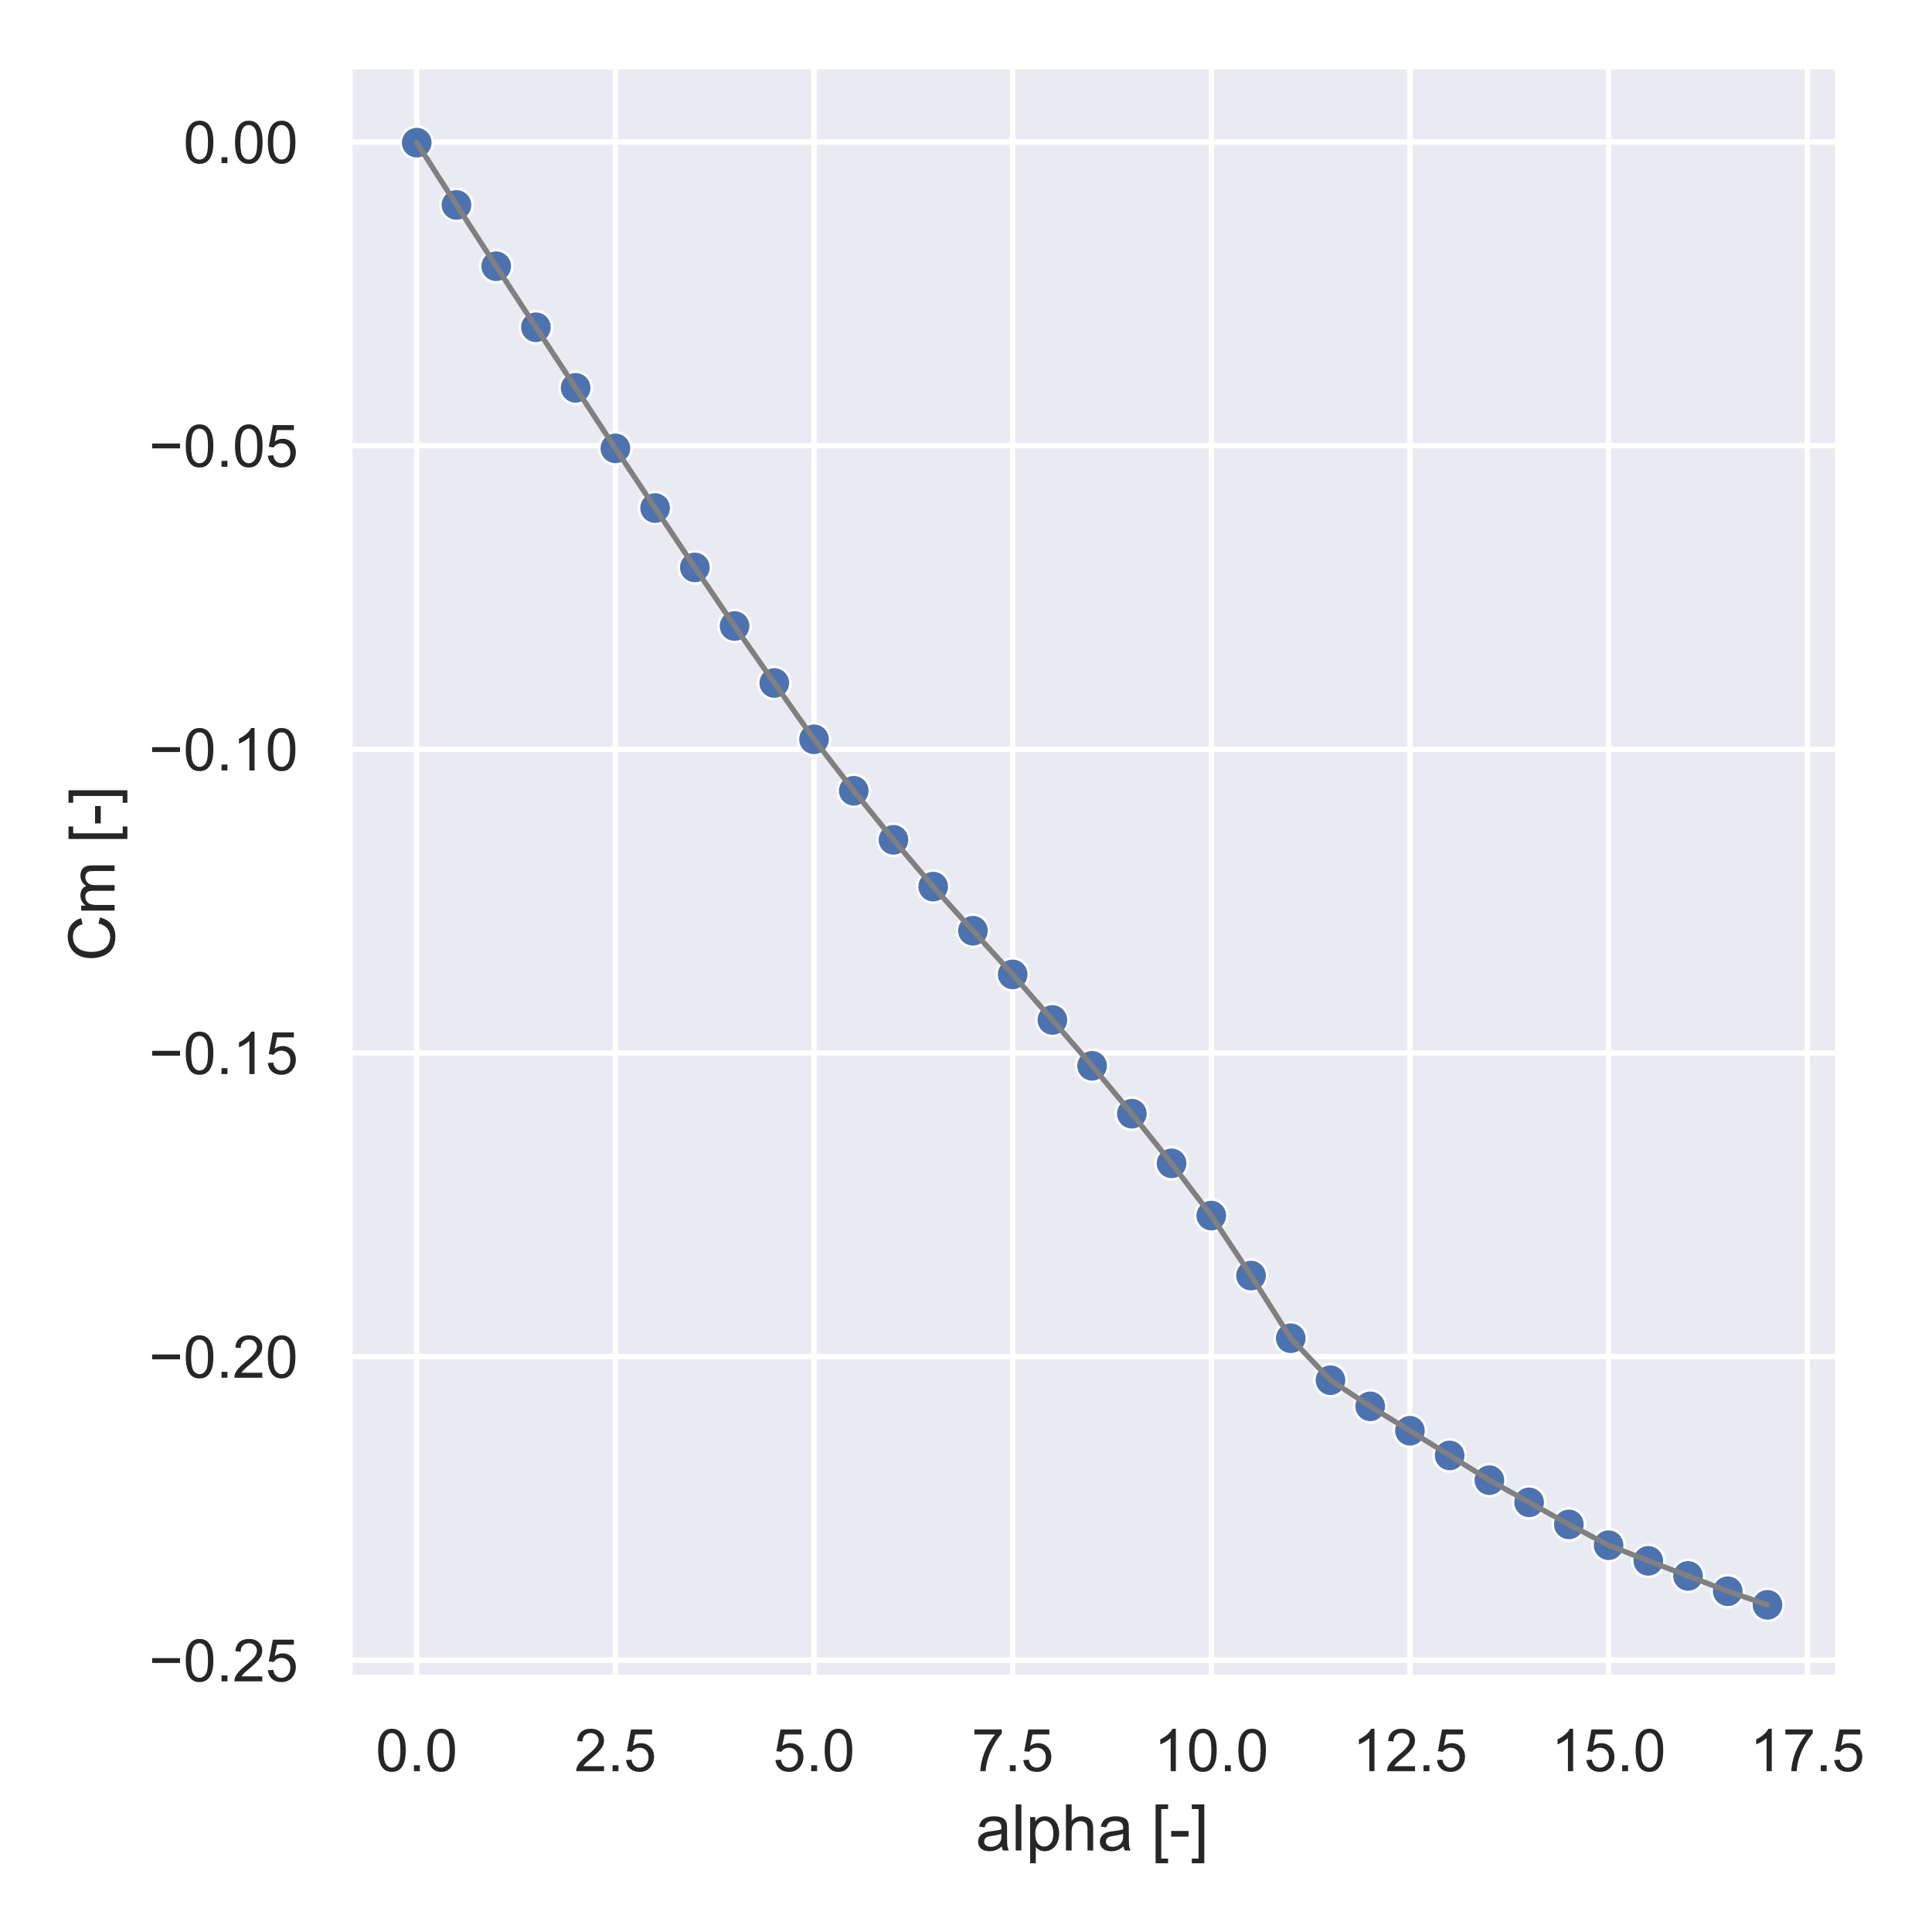
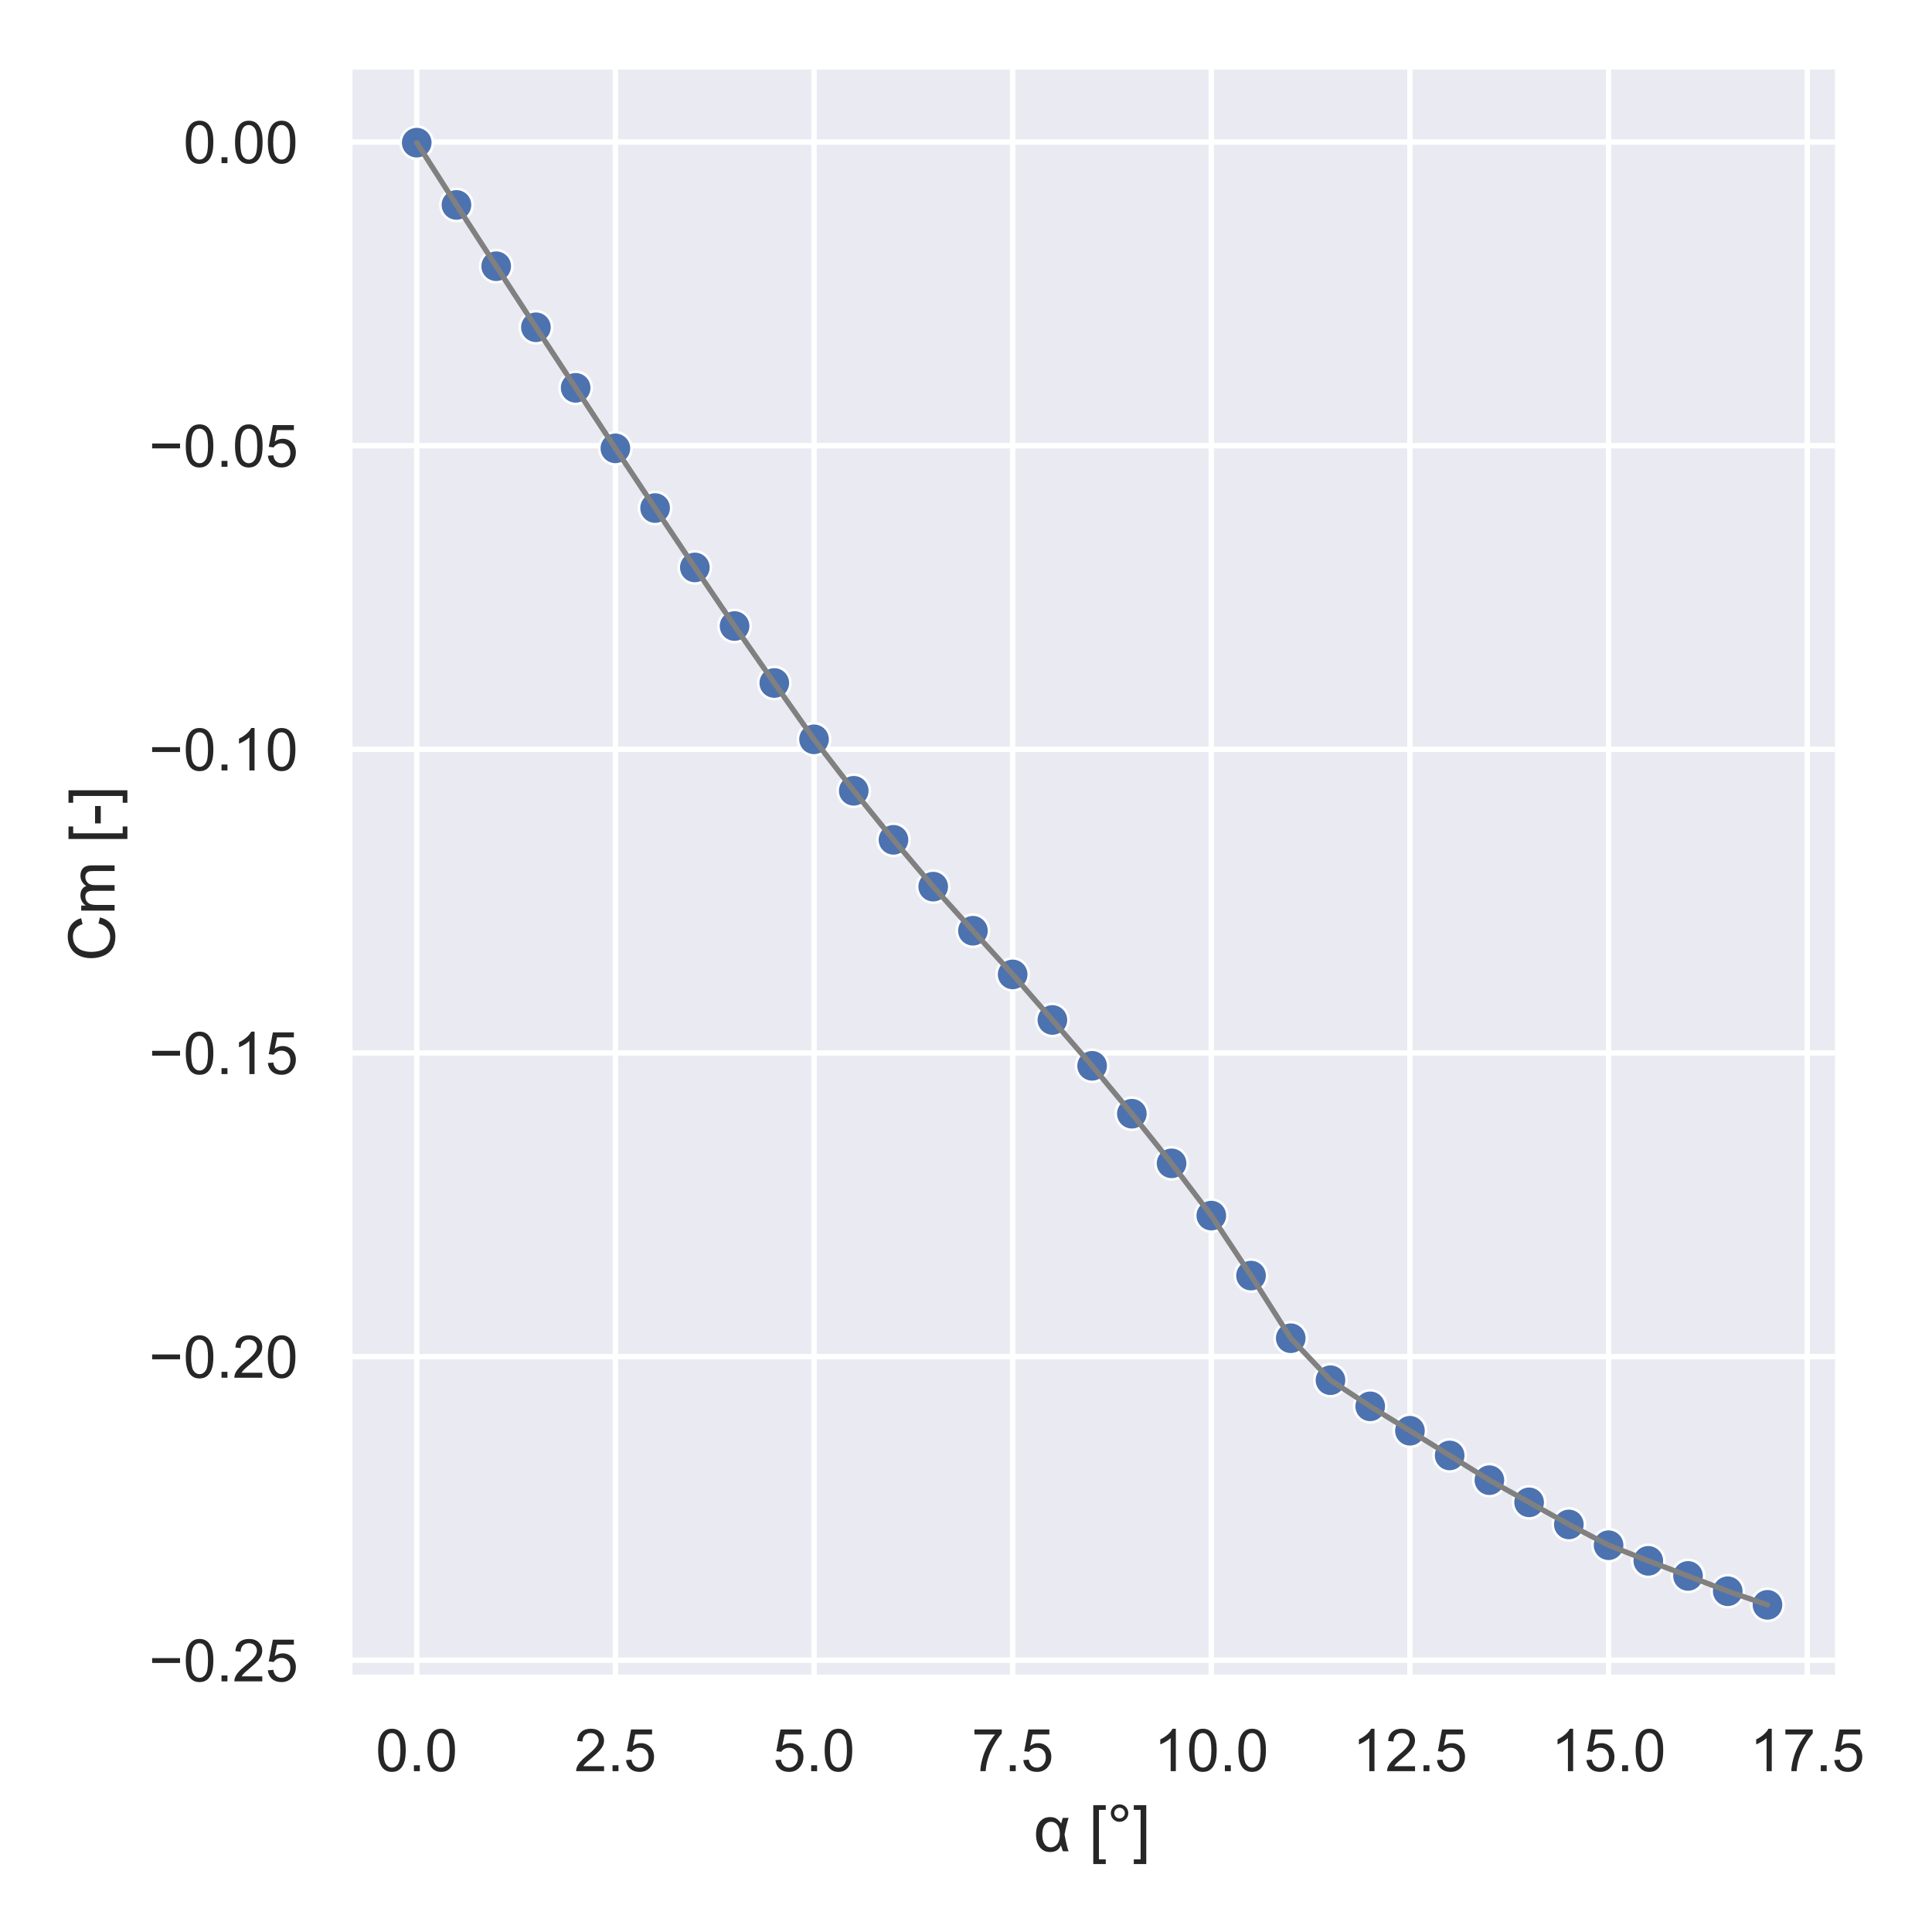
<svg xmlns="http://www.w3.org/2000/svg" xmlns:xlink="http://www.w3.org/1999/xlink" width="360pt" height="360pt" viewBox="0 0 360 360" version="1.1">
  <defs>
    <style type="text/css">*{stroke-linejoin: round; stroke-linecap: butt}</style>
  </defs>
  <g id="figure_1">
    <g id="patch_1">
      <path d="M 0 360  L 360 360  L 360 0  L 0 0  z " style="fill: #ffffff" />
    </g>
    <g id="axes_1">
      <g id="patch_2">
        <path d="M 65.07 312.66  L 341.929 312.66  L 341.929 12.96  L 65.07 12.96  z " style="fill: #eaeaf2" />
      </g>
      <g id="matplotlib.axis_1">
        <g id="xtick_1">
          <g id="line2d_1">
-             <path d="M 77.654 312.66  L 77.654 12.96  " clip-path="url(#pa9a187b91e)" style="fill: none; stroke: #ffffff; stroke-linecap: round" />
+             <path d="M 77.654 312.66  L 77.654 12.96  " clip-path="url(#p201d0a2d11)" style="fill: none; stroke: #ffffff; stroke-linecap: round" />
          </g>
          <g id="text_1">
-             <g style="fill: #262626" transform="translate(70.00949 330.0336)scale(0.11 -0.11)">
+             <g style="fill: #262626" transform="translate(70.00949 330.0336) scale(0.11 -0.11)">
              <defs>
                <path id="ArialMT-30" d="M 266 2259  Q 266 3072 433 3567  Q 600 4063 929 4331  Q 1259 4600 1759 4600  Q 2128 4600 2406 4451  Q 2684 4303 2865 4023  Q 3047 3744 3150 3342  Q 3253 2941 3253 2259  Q 3253 1453 3087 958  Q 2922 463 2592 192  Q 2263 -78 1759 -78  Q 1097 -78 719 397  Q 266 969 266 2259  z M 844 2259  Q 844 1131 1108 757  Q 1372 384 1759 384  Q 2147 384 2411 759  Q 2675 1134 2675 2259  Q 2675 3391 2411 3762  Q 2147 4134 1753 4134  Q 1366 4134 1134 3806  Q 844 3388 844 2259  z " transform="scale(0.015625)" />
                <path id="ArialMT-2e" d="M 581 0  L 581 641  L 1222 641  L 1222 0  L 581 0  z " transform="scale(0.015625)" />
              </defs>
              <use xlink:href="#ArialMT-30" />
              <use xlink:href="#ArialMT-2e" x="55.615" />
              <use xlink:href="#ArialMT-30" x="83.398" />
            </g>
          </g>
        </g>
        <g id="xtick_2">
          <g id="line2d_2">
-             <path d="M 114.668 312.66  L 114.668 12.96  " clip-path="url(#pa9a187b91e)" style="fill: none; stroke: #ffffff; stroke-linecap: round" />
+             <path d="M 114.668 312.66  L 114.668 12.96  " clip-path="url(#p201d0a2d11)" style="fill: none; stroke: #ffffff; stroke-linecap: round" />
          </g>
          <g id="text_2">
-             <g style="fill: #262626" transform="translate(107.0227 330.0336)scale(0.11 -0.11)">
+             <g style="fill: #262626" transform="translate(107.0227 330.0336) scale(0.11 -0.11)">
              <defs>
                <path id="ArialMT-32" d="M 3222 541  L 3222 0  L 194 0  Q 188 203 259 391  Q 375 700 629 1000  Q 884 1300 1366 1694  Q 2113 2306 2375 2664  Q 2638 3022 2638 3341  Q 2638 3675 2398 3904  Q 2159 4134 1775 4134  Q 1369 4134 1125 3890  Q 881 3647 878 3216  L 300 3275  Q 359 3922 746 4261  Q 1134 4600 1788 4600  Q 2447 4600 2831 4234  Q 3216 3869 3216 3328  Q 3216 3053 3103 2787  Q 2991 2522 2730 2228  Q 2469 1934 1863 1422  Q 1356 997 1212 845  Q 1069 694 975 541  L 3222 541  z " transform="scale(0.015625)" />
                <path id="ArialMT-35" d="M 266 1200  L 856 1250  Q 922 819 1161 601  Q 1400 384 1738 384  Q 2144 384 2425 690  Q 2706 997 2706 1503  Q 2706 1984 2436 2262  Q 2166 2541 1728 2541  Q 1456 2541 1237 2417  Q 1019 2294 894 2097  L 366 2166  L 809 4519  L 3088 4519  L 3088 3981  L 1259 3981  L 1013 2750  Q 1425 3038 1878 3038  Q 2478 3038 2890 2622  Q 3303 2206 3303 1553  Q 3303 931 2941 478  Q 2500 -78 1738 -78  Q 1113 -78 717 272  Q 322 622 266 1200  z " transform="scale(0.015625)" />
              </defs>
              <use xlink:href="#ArialMT-32" />
              <use xlink:href="#ArialMT-2e" x="55.615" />
              <use xlink:href="#ArialMT-35" x="83.398" />
            </g>
          </g>
        </g>
        <g id="xtick_3">
          <g id="line2d_3">
-             <path d="M 151.681 312.66  L 151.681 12.96  " clip-path="url(#pa9a187b91e)" style="fill: none; stroke: #ffffff; stroke-linecap: round" />
+             <path d="M 151.681 312.66  L 151.681 12.96  " clip-path="url(#p201d0a2d11)" style="fill: none; stroke: #ffffff; stroke-linecap: round" />
          </g>
          <g id="text_3">
-             <g style="fill: #262626" transform="translate(144.0359 330.0336)scale(0.11 -0.11)">
+             <g style="fill: #262626" transform="translate(144.0359 330.0336) scale(0.11 -0.11)">
              <use xlink:href="#ArialMT-35" />
              <use xlink:href="#ArialMT-2e" x="55.615" />
              <use xlink:href="#ArialMT-30" x="83.398" />
            </g>
          </g>
        </g>
        <g id="xtick_4">
          <g id="line2d_4">
-             <path d="M 188.694 312.66  L 188.694 12.96  " clip-path="url(#pa9a187b91e)" style="fill: none; stroke: #ffffff; stroke-linecap: round" />
+             <path d="M 188.694 312.66  L 188.694 12.96  " clip-path="url(#p201d0a2d11)" style="fill: none; stroke: #ffffff; stroke-linecap: round" />
          </g>
          <g id="text_4">
-             <g style="fill: #262626" transform="translate(181.0491 330.0336)scale(0.11 -0.11)">
+             <g style="fill: #262626" transform="translate(181.0491 330.0336) scale(0.11 -0.11)">
              <defs>
                <path id="ArialMT-37" d="M 303 3981  L 303 4522  L 3269 4522  L 3269 4084  Q 2831 3619 2401 2847  Q 1972 2075 1738 1259  Q 1569 684 1522 0  L 944 0  Q 953 541 1156 1306  Q 1359 2072 1739 2783  Q 2119 3494 2547 3981  L 303 3981  z " transform="scale(0.015625)" />
              </defs>
              <use xlink:href="#ArialMT-37" />
              <use xlink:href="#ArialMT-2e" x="55.615" />
              <use xlink:href="#ArialMT-35" x="83.398" />
            </g>
          </g>
        </g>
        <g id="xtick_5">
          <g id="line2d_5">
-             <path d="M 225.707 312.66  L 225.707 12.96  " clip-path="url(#pa9a187b91e)" style="fill: none; stroke: #ffffff; stroke-linecap: round" />
+             <path d="M 225.707 312.66  L 225.707 12.96  " clip-path="url(#p201d0a2d11)" style="fill: none; stroke: #ffffff; stroke-linecap: round" />
          </g>
          <g id="text_5">
-             <g style="fill: #262626" transform="translate(215.0038 330.0336)scale(0.11 -0.11)">
+             <g style="fill: #262626" transform="translate(215.0038 330.0336) scale(0.11 -0.11)">
              <defs>
                <path id="ArialMT-31" d="M 2384 0  L 1822 0  L 1822 3584  Q 1619 3391 1289 3197  Q 959 3003 697 2906  L 697 3450  Q 1169 3672 1522 3987  Q 1875 4303 2022 4600  L 2384 4600  L 2384 0  z " transform="scale(0.015625)" />
              </defs>
              <use xlink:href="#ArialMT-31" />
              <use xlink:href="#ArialMT-30" x="55.615" />
              <use xlink:href="#ArialMT-2e" x="111.23" />
              <use xlink:href="#ArialMT-30" x="139.014" />
            </g>
          </g>
        </g>
        <g id="xtick_6">
          <g id="line2d_6">
-             <path d="M 262.721 312.66  L 262.721 12.96  " clip-path="url(#pa9a187b91e)" style="fill: none; stroke: #ffffff; stroke-linecap: round" />
+             <path d="M 262.721 312.66  L 262.721 12.96  " clip-path="url(#p201d0a2d11)" style="fill: none; stroke: #ffffff; stroke-linecap: round" />
          </g>
          <g id="text_6">
-             <g style="fill: #262626" transform="translate(252.017 330.0336)scale(0.11 -0.11)">
+             <g style="fill: #262626" transform="translate(252.017 330.0336) scale(0.11 -0.11)">
              <use xlink:href="#ArialMT-31" />
              <use xlink:href="#ArialMT-32" x="55.615" />
              <use xlink:href="#ArialMT-2e" x="111.23" />
              <use xlink:href="#ArialMT-35" x="139.014" />
            </g>
          </g>
        </g>
        <g id="xtick_7">
          <g id="line2d_7">
-             <path d="M 299.734 312.66  L 299.734 12.96  " clip-path="url(#pa9a187b91e)" style="fill: none; stroke: #ffffff; stroke-linecap: round" />
+             <path d="M 299.734 312.66  L 299.734 12.96  " clip-path="url(#p201d0a2d11)" style="fill: none; stroke: #ffffff; stroke-linecap: round" />
          </g>
          <g id="text_7">
-             <g style="fill: #262626" transform="translate(289.0302 330.0336)scale(0.11 -0.11)">
+             <g style="fill: #262626" transform="translate(289.0302 330.0336) scale(0.11 -0.11)">
              <use xlink:href="#ArialMT-31" />
              <use xlink:href="#ArialMT-35" x="55.615" />
              <use xlink:href="#ArialMT-2e" x="111.23" />
              <use xlink:href="#ArialMT-30" x="139.014" />
            </g>
          </g>
        </g>
        <g id="xtick_8">
          <g id="line2d_8">
-             <path d="M 336.747 312.66  L 336.747 12.96  " clip-path="url(#pa9a187b91e)" style="fill: none; stroke: #ffffff; stroke-linecap: round" />
+             <path d="M 336.747 312.66  L 336.747 12.96  " clip-path="url(#p201d0a2d11)" style="fill: none; stroke: #ffffff; stroke-linecap: round" />
          </g>
          <g id="text_8">
-             <g style="fill: #262626" transform="translate(326.0434 330.0336)scale(0.11 -0.11)">
+             <g style="fill: #262626" transform="translate(326.0434 330.0336) scale(0.11 -0.11)">
              <use xlink:href="#ArialMT-31" />
              <use xlink:href="#ArialMT-37" x="55.615" />
              <use xlink:href="#ArialMT-2e" x="111.23" />
              <use xlink:href="#ArialMT-35" x="139.014" />
            </g>
          </g>
        </g>
        <g id="text_9">
-           <g style="fill: #262626" transform="translate(181.8216 344.8092)scale(0.12 -0.12)">
+           <g style="fill: #262626" transform="translate(192.631 344.9555) scale(0.12 -0.12)">
            <defs>
-               <path id="ArialMT-61" d="M 2588 409  Q 2275 144 1986 34  Q 1697 -75 1366 -75  Q 819 -75 525 192  Q 231 459 231 875  Q 231 1119 342 1320  Q 453 1522 633 1644  Q 813 1766 1038 1828  Q 1203 1872 1538 1913  Q 2219 1994 2541 2106  Q 2544 2222 2544 2253  Q 2544 2597 2384 2738  Q 2169 2928 1744 2928  Q 1347 2928 1158 2789  Q 969 2650 878 2297  L 328 2372  Q 403 2725 575 2942  Q 747 3159 1072 3276  Q 1397 3394 1825 3394  Q 2250 3394 2515 3294  Q 2781 3194 2906 3042  Q 3031 2891 3081 2659  Q 3109 2516 3109 2141  L 3109 1391  Q 3109 606 3145 398  Q 3181 191 3288 0  L 2700 0  Q 2613 175 2588 409  z M 2541 1666  Q 2234 1541 1622 1453  Q 1275 1403 1131 1340  Q 988 1278 909 1158  Q 831 1038 831 891  Q 831 666 1001 516  Q 1172 366 1500 366  Q 1825 366 2078 508  Q 2331 650 2450 897  Q 2541 1088 2541 1459  L 2541 1666  z " transform="scale(0.015625)" />
-               <path id="ArialMT-6c" d="M 409 0  L 409 4581  L 972 4581  L 972 0  L 409 0  z " transform="scale(0.015625)" />
-               <path id="ArialMT-70" d="M 422 -1272  L 422 3319  L 934 3319  L 934 2888  Q 1116 3141 1344 3267  Q 1572 3394 1897 3394  Q 2322 3394 2647 3175  Q 2972 2956 3137 2557  Q 3303 2159 3303 1684  Q 3303 1175 3120 767  Q 2938 359 2589 142  Q 2241 -75 1856 -75  Q 1575 -75 1351 44  Q 1128 163 984 344  L 984 -1272  L 422 -1272  z M 931 1641  Q 931 1000 1190 694  Q 1450 388 1819 388  Q 2194 388 2461 705  Q 2728 1022 2728 1688  Q 2728 2322 2467 2637  Q 2206 2953 1844 2953  Q 1484 2953 1207 2617  Q 931 2281 931 1641  z " transform="scale(0.015625)" />
-               <path id="ArialMT-68" d="M 422 0  L 422 4581  L 984 4581  L 984 2938  Q 1378 3394 1978 3394  Q 2347 3394 2619 3248  Q 2891 3103 3008 2847  Q 3125 2591 3125 2103  L 3125 0  L 2563 0  L 2563 2103  Q 2563 2525 2380 2717  Q 2197 2909 1863 2909  Q 1613 2909 1392 2779  Q 1172 2650 1078 2428  Q 984 2206 984 1816  L 984 0  L 422 0  z " transform="scale(0.015625)" />
+               <path id="ArialMT-3b1" d="M 2884 3319  L 3459 3319  Q 3241 2631 3056 1659  Q 3275 453 3459 0  L 2900 0  Q 2766 313 2697 606  Q 2438 -75 1613 -75  Q 988 -75 606 394  Q 225 863 225 1666  Q 225 2491 608 2942  Q 991 3394 1622 3394  Q 2013 3394 2259 3236  Q 2506 3078 2719 2756  Q 2741 2866 2884 3319  z M 1716 2928  Q 1313 2928 1078 2603  Q 844 2278 844 1666  Q 844 1069 1066 728  Q 1288 388 1684 388  Q 2072 388 2331 723  Q 2591 1059 2591 1691  Q 2591 2303 2348 2615  Q 2106 2928 1716 2928  z " transform="scale(0.015625)" />
              <path id="ArialMT-20" transform="scale(0.015625)" />
              <path id="ArialMT-5b" d="M 434 -1272  L 434 4581  L 1675 4581  L 1675 4116  L 997 4116  L 997 -806  L 1675 -806  L 1675 -1272  L 434 -1272  z " transform="scale(0.015625)" />
-               <path id="ArialMT-2d" d="M 203 1375  L 203 1941  L 1931 1941  L 1931 1375  L 203 1375  z " transform="scale(0.015625)" />
+               <path id="ArialMT-b0" d="M 400 3794  Q 400 4153 654 4406  Q 909 4659 1266 4659  Q 1628 4659 1881 4406  Q 2134 4153 2134 3794  Q 2134 3434 1879 3179  Q 1625 2925 1266 2925  Q 909 2925 654 3178  Q 400 3431 400 3794  z M 741 3794  Q 741 3575 895 3420  Q 1050 3266 1269 3266  Q 1484 3266 1639 3420  Q 1794 3575 1794 3794  Q 1794 4013 1639 4167  Q 1484 4322 1269 4322  Q 1050 4322 895 4167  Q 741 4013 741 3794  z " transform="scale(0.015625)" />
              <path id="ArialMT-5d" d="M 1363 -1272  L 122 -1272  L 122 -806  L 800 -806  L 800 4116  L 122 4116  L 122 4581  L 1363 4581  L 1363 -1272  z " transform="scale(0.015625)" />
            </defs>
-             <use xlink:href="#ArialMT-61" />
-             <use xlink:href="#ArialMT-6c" x="55.615" />
-             <use xlink:href="#ArialMT-70" x="77.832" />
-             <use xlink:href="#ArialMT-68" x="133.447" />
-             <use xlink:href="#ArialMT-61" x="189.062" />
-             <use xlink:href="#ArialMT-20" x="244.678" />
-             <use xlink:href="#ArialMT-5b" x="272.461" />
-             <use xlink:href="#ArialMT-2d" x="300.244" />
-             <use xlink:href="#ArialMT-5d" x="333.545" />
+             <use xlink:href="#ArialMT-3b1" />
+             <use xlink:href="#ArialMT-20" x="57.812" />
+             <use xlink:href="#ArialMT-5b" x="85.596" />
+             <use xlink:href="#ArialMT-b0" x="113.379" />
+             <use xlink:href="#ArialMT-5d" x="153.369" />
          </g>
        </g>
      </g>
      <g id="matplotlib.axis_2">
        <g id="ytick_1">
          <g id="line2d_9">
-             <path d="M 65.07 309.362  L 341.929 309.362  " clip-path="url(#pa9a187b91e)" style="fill: none; stroke: #ffffff; stroke-linecap: round" />
+             <path d="M 65.07 309.362  L 341.929 309.362  " clip-path="url(#p201d0a2d11)" style="fill: none; stroke: #ffffff; stroke-linecap: round" />
          </g>
          <g id="text_10">
-             <g style="fill: #262626" transform="translate(27.73828 313.2988)scale(0.11 -0.11)">
+             <g style="fill: #262626" transform="translate(27.73828 313.2988) scale(0.11 -0.11)">
              <defs>
                <path id="ArialMT-2212" d="M 3381 1997  L 356 1997  L 356 2522  L 3381 2522  L 3381 1997  z " transform="scale(0.015625)" />
              </defs>
              <use xlink:href="#ArialMT-2212" />
              <use xlink:href="#ArialMT-30" x="58.398" />
              <use xlink:href="#ArialMT-2e" x="114.014" />
              <use xlink:href="#ArialMT-32" x="141.797" />
              <use xlink:href="#ArialMT-35" x="197.412" />
            </g>
          </g>
        </g>
        <g id="ytick_2">
          <g id="line2d_10">
-             <path d="M 65.07 252.782  L 341.929 252.782  " clip-path="url(#pa9a187b91e)" style="fill: none; stroke: #ffffff; stroke-linecap: round" />
+             <path d="M 65.07 252.782  L 341.929 252.782  " clip-path="url(#p201d0a2d11)" style="fill: none; stroke: #ffffff; stroke-linecap: round" />
          </g>
          <g id="text_11">
-             <g style="fill: #262626" transform="translate(27.73828 256.7187)scale(0.11 -0.11)">
+             <g style="fill: #262626" transform="translate(27.73828 256.7187) scale(0.11 -0.11)">
              <use xlink:href="#ArialMT-2212" />
              <use xlink:href="#ArialMT-30" x="58.398" />
              <use xlink:href="#ArialMT-2e" x="114.014" />
              <use xlink:href="#ArialMT-32" x="141.797" />
              <use xlink:href="#ArialMT-30" x="197.412" />
            </g>
          </g>
        </g>
        <g id="ytick_3">
          <g id="line2d_11">
-             <path d="M 65.07 196.202  L 341.929 196.202  " clip-path="url(#pa9a187b91e)" style="fill: none; stroke: #ffffff; stroke-linecap: round" />
+             <path d="M 65.07 196.202  L 341.929 196.202  " clip-path="url(#p201d0a2d11)" style="fill: none; stroke: #ffffff; stroke-linecap: round" />
          </g>
          <g id="text_12">
-             <g style="fill: #262626" transform="translate(27.73828 200.1387)scale(0.11 -0.11)">
+             <g style="fill: #262626" transform="translate(27.73828 200.1387) scale(0.11 -0.11)">
              <use xlink:href="#ArialMT-2212" />
              <use xlink:href="#ArialMT-30" x="58.398" />
              <use xlink:href="#ArialMT-2e" x="114.014" />
              <use xlink:href="#ArialMT-31" x="141.797" />
              <use xlink:href="#ArialMT-35" x="197.412" />
            </g>
          </g>
        </g>
        <g id="ytick_4">
          <g id="line2d_12">
-             <path d="M 65.07 139.622  L 341.929 139.622  " clip-path="url(#pa9a187b91e)" style="fill: none; stroke: #ffffff; stroke-linecap: round" />
+             <path d="M 65.07 139.622  L 341.929 139.622  " clip-path="url(#p201d0a2d11)" style="fill: none; stroke: #ffffff; stroke-linecap: round" />
          </g>
          <g id="text_13">
-             <g style="fill: #262626" transform="translate(27.73828 143.5586)scale(0.11 -0.11)">
+             <g style="fill: #262626" transform="translate(27.73828 143.5586) scale(0.11 -0.11)">
              <use xlink:href="#ArialMT-2212" />
              <use xlink:href="#ArialMT-30" x="58.398" />
              <use xlink:href="#ArialMT-2e" x="114.014" />
              <use xlink:href="#ArialMT-31" x="141.797" />
              <use xlink:href="#ArialMT-30" x="197.412" />
            </g>
          </g>
        </g>
        <g id="ytick_5">
          <g id="line2d_13">
-             <path d="M 65.07 83.042  L 341.929 83.042  " clip-path="url(#pa9a187b91e)" style="fill: none; stroke: #ffffff; stroke-linecap: round" />
+             <path d="M 65.07 83.042  L 341.929 83.042  " clip-path="url(#p201d0a2d11)" style="fill: none; stroke: #ffffff; stroke-linecap: round" />
          </g>
          <g id="text_14">
-             <g style="fill: #262626" transform="translate(27.73828 86.97851)scale(0.11 -0.11)">
+             <g style="fill: #262626" transform="translate(27.73828 86.97851) scale(0.11 -0.11)">
              <use xlink:href="#ArialMT-2212" />
              <use xlink:href="#ArialMT-30" x="58.398" />
              <use xlink:href="#ArialMT-2e" x="114.014" />
              <use xlink:href="#ArialMT-30" x="141.797" />
              <use xlink:href="#ArialMT-35" x="197.412" />
            </g>
          </g>
        </g>
        <g id="ytick_6">
          <g id="line2d_14">
-             <path d="M 65.07 26.462  L 341.929 26.462  " clip-path="url(#pa9a187b91e)" style="fill: none; stroke: #ffffff; stroke-linecap: round" />
+             <path d="M 65.07 26.462  L 341.929 26.462  " clip-path="url(#p201d0a2d11)" style="fill: none; stroke: #ffffff; stroke-linecap: round" />
          </g>
          <g id="text_15">
-             <g style="fill: #262626" transform="translate(34.16297 30.39844)scale(0.11 -0.11)">
+             <g style="fill: #262626" transform="translate(34.16297 30.39844) scale(0.11 -0.11)">
              <use xlink:href="#ArialMT-30" />
              <use xlink:href="#ArialMT-2e" x="55.615" />
              <use xlink:href="#ArialMT-30" x="83.398" />
              <use xlink:href="#ArialMT-30" x="139.014" />
            </g>
          </g>
        </g>
        <g id="text_16">
-           <g style="fill: #262626" transform="translate(21.35328 179.1394)rotate(-90)scale(0.12 -0.12)">
+           <g style="fill: #262626" transform="translate(21.35328 179.1394) rotate(-90) scale(0.12 -0.12)">
            <defs>
              <path id="ArialMT-43" d="M 3763 1606  L 4369 1453  Q 4178 706 3683 314  Q 3188 -78 2472 -78  Q 1731 -78 1267 223  Q 803 525 561 1097  Q 319 1669 319 2325  Q 319 3041 592 3573  Q 866 4106 1370 4382  Q 1875 4659 2481 4659  Q 3169 4659 3637 4309  Q 4106 3959 4291 3325  L 3694 3184  Q 3534 3684 3231 3912  Q 2928 4141 2469 4141  Q 1941 4141 1586 3887  Q 1231 3634 1087 3207  Q 944 2781 944 2328  Q 944 1744 1114 1308  Q 1284 872 1643 656  Q 2003 441 2422 441  Q 2931 441 3284 734  Q 3638 1028 3763 1606  z " transform="scale(0.015625)" />
              <path id="ArialMT-6d" d="M 422 0  L 422 3319  L 925 3319  L 925 2853  Q 1081 3097 1340 3245  Q 1600 3394 1931 3394  Q 2300 3394 2536 3241  Q 2772 3088 2869 2813  Q 3263 3394 3894 3394  Q 4388 3394 4653 3120  Q 4919 2847 4919 2278  L 4919 0  L 4359 0  L 4359 2091  Q 4359 2428 4304 2576  Q 4250 2725 4106 2815  Q 3963 2906 3769 2906  Q 3419 2906 3187 2673  Q 2956 2441 2956 1928  L 2956 0  L 2394 0  L 2394 2156  Q 2394 2531 2256 2718  Q 2119 2906 1806 2906  Q 1569 2906 1367 2781  Q 1166 2656 1075 2415  Q 984 2175 984 1722  L 984 0  L 422 0  z " transform="scale(0.015625)" />
+               <path id="ArialMT-2d" d="M 203 1375  L 203 1941  L 1931 1941  L 1931 1375  L 203 1375  z " transform="scale(0.015625)" />
            </defs>
            <use xlink:href="#ArialMT-43" />
            <use xlink:href="#ArialMT-6d" x="72.217" />
            <use xlink:href="#ArialMT-20" x="155.518" />
            <use xlink:href="#ArialMT-5b" x="183.301" />
            <use xlink:href="#ArialMT-2d" x="211.084" />
            <use xlink:href="#ArialMT-5d" x="244.385" />
          </g>
        </g>
      </g>
      <g id="PathCollection_1">
        <defs>
-           <path id="mf48a617d3d" d="M 0 3  C 0.796 3 1.559 2.684 2.121 2.121  C 2.684 1.559 3 0.796 3 0  C 3 -0.796 2.684 -1.559 2.121 -2.121  C 1.559 -2.684 0.796 -3 0 -3  C -0.796 -3 -1.559 -2.684 -2.121 -2.121  C -2.684 -1.559 -3 -0.796 -3 0  C -3 0.796 -2.684 1.559 -2.121 2.121  C -1.559 2.684 -0.796 3 0 3  z " style="stroke: #ffffff; stroke-width: 0.48" />
+           <path id="m9a7c0a931d" d="M 0 3  C 0.796 3 1.559 2.684 2.121 2.121  C 2.684 1.559 3 0.796 3 0  C 3 -0.796 2.684 -1.559 2.121 -2.121  C 1.559 -2.684 0.796 -3 0 -3  C -0.796 -3 -1.559 -2.684 -2.121 -2.121  C -2.684 -1.559 -3 -0.796 -3 0  C -3 0.796 -2.684 1.559 -2.121 2.121  C -1.559 2.684 -0.796 3 0 3  z " style="stroke: #ffffff; stroke-width: 0.48" />
        </defs>
-         <g clip-path="url(#pa9a187b91e)">
-           <use xlink:href="#mf48a617d3d" x="77.654" y="26.583" style="fill: #4c72b0; stroke: #ffffff; stroke-width: 0.48" />
-           <use xlink:href="#mf48a617d3d" x="85.057" y="38.186" style="fill: #4c72b0; stroke: #ffffff; stroke-width: 0.48" />
-           <use xlink:href="#mf48a617d3d" x="92.46" y="49.607" style="fill: #4c72b0; stroke: #ffffff; stroke-width: 0.48" />
-           <use xlink:href="#mf48a617d3d" x="99.862" y="60.983" style="fill: #4c72b0; stroke: #ffffff; stroke-width: 0.48" />
-           <use xlink:href="#mf48a617d3d" x="107.265" y="72.268" style="fill: #4c72b0; stroke: #ffffff; stroke-width: 0.48" />
-           <use xlink:href="#mf48a617d3d" x="114.668" y="83.543" style="fill: #4c72b0; stroke: #ffffff; stroke-width: 0.48" />
-           <use xlink:href="#mf48a617d3d" x="122.07" y="94.668" style="fill: #4c72b0; stroke: #ffffff; stroke-width: 0.48" />
-           <use xlink:href="#mf48a617d3d" x="129.473" y="105.734" style="fill: #4c72b0; stroke: #ffffff; stroke-width: 0.48" />
-           <use xlink:href="#mf48a617d3d" x="136.876" y="116.653" style="fill: #4c72b0; stroke: #ffffff; stroke-width: 0.48" />
-           <use xlink:href="#mf48a617d3d" x="144.278" y="127.265" style="fill: #4c72b0; stroke: #ffffff; stroke-width: 0.48" />
-           <use xlink:href="#mf48a617d3d" x="151.681" y="137.76" style="fill: #4c72b0; stroke: #ffffff; stroke-width: 0.48" />
-           <use xlink:href="#mf48a617d3d" x="159.084" y="147.352" style="fill: #4c72b0; stroke: #ffffff; stroke-width: 0.48" />
-           <use xlink:href="#mf48a617d3d" x="166.486" y="156.489" style="fill: #4c72b0; stroke: #ffffff; stroke-width: 0.48" />
-           <use xlink:href="#mf48a617d3d" x="173.889" y="165.214" style="fill: #4c72b0; stroke: #ffffff; stroke-width: 0.48" />
-           <use xlink:href="#mf48a617d3d" x="181.291" y="173.43" style="fill: #4c72b0; stroke: #ffffff; stroke-width: 0.48" />
-           <use xlink:href="#mf48a617d3d" x="188.694" y="181.566" style="fill: #4c72b0; stroke: #ffffff; stroke-width: 0.48" />
-           <use xlink:href="#mf48a617d3d" x="196.097" y="190.056" style="fill: #4c72b0; stroke: #ffffff; stroke-width: 0.48" />
-           <use xlink:href="#mf48a617d3d" x="203.499" y="198.6" style="fill: #4c72b0; stroke: #ffffff; stroke-width: 0.48" />
-           <use xlink:href="#mf48a617d3d" x="210.902" y="207.524" style="fill: #4c72b0; stroke: #ffffff; stroke-width: 0.48" />
-           <use xlink:href="#mf48a617d3d" x="218.305" y="216.77" style="fill: #4c72b0; stroke: #ffffff; stroke-width: 0.48" />
-           <use xlink:href="#mf48a617d3d" x="225.707" y="226.508" style="fill: #4c72b0; stroke: #ffffff; stroke-width: 0.48" />
-           <use xlink:href="#mf48a617d3d" x="233.11" y="237.686" style="fill: #4c72b0; stroke: #ffffff; stroke-width: 0.48" />
-           <use xlink:href="#mf48a617d3d" x="240.513" y="249.361" style="fill: #4c72b0; stroke: #ffffff; stroke-width: 0.48" />
-           <use xlink:href="#mf48a617d3d" x="247.915" y="257.18" style="fill: #4c72b0; stroke: #ffffff; stroke-width: 0.48" />
-           <use xlink:href="#mf48a617d3d" x="255.318" y="262.051" style="fill: #4c72b0; stroke: #ffffff; stroke-width: 0.48" />
-           <use xlink:href="#mf48a617d3d" x="262.721" y="266.6" style="fill: #4c72b0; stroke: #ffffff; stroke-width: 0.48" />
-           <use xlink:href="#mf48a617d3d" x="270.123" y="271.2" style="fill: #4c72b0; stroke: #ffffff; stroke-width: 0.48" />
-           <use xlink:href="#mf48a617d3d" x="277.526" y="275.809" style="fill: #4c72b0; stroke: #ffffff; stroke-width: 0.48" />
-           <use xlink:href="#mf48a617d3d" x="284.928" y="279.939" style="fill: #4c72b0; stroke: #ffffff; stroke-width: 0.48" />
-           <use xlink:href="#mf48a617d3d" x="292.331" y="284.056" style="fill: #4c72b0; stroke: #ffffff; stroke-width: 0.48" />
-           <use xlink:href="#mf48a617d3d" x="299.734" y="287.928" style="fill: #4c72b0; stroke: #ffffff; stroke-width: 0.48" />
-           <use xlink:href="#mf48a617d3d" x="307.136" y="290.841" style="fill: #4c72b0; stroke: #ffffff; stroke-width: 0.48" />
-           <use xlink:href="#mf48a617d3d" x="314.539" y="293.652" style="fill: #4c72b0; stroke: #ffffff; stroke-width: 0.48" />
-           <use xlink:href="#mf48a617d3d" x="321.942" y="296.504" style="fill: #4c72b0; stroke: #ffffff; stroke-width: 0.48" />
-           <use xlink:href="#mf48a617d3d" x="329.344" y="299.037" style="fill: #4c72b0; stroke: #ffffff; stroke-width: 0.48" />
+         <g clip-path="url(#p201d0a2d11)">
+           <use xlink:href="#m9a7c0a931d" x="77.654" y="26.583" style="fill: #4c72b0; stroke: #ffffff; stroke-width: 0.48" />
+           <use xlink:href="#m9a7c0a931d" x="85.057" y="38.186" style="fill: #4c72b0; stroke: #ffffff; stroke-width: 0.48" />
+           <use xlink:href="#m9a7c0a931d" x="92.46" y="49.607" style="fill: #4c72b0; stroke: #ffffff; stroke-width: 0.48" />
+           <use xlink:href="#m9a7c0a931d" x="99.862" y="60.983" style="fill: #4c72b0; stroke: #ffffff; stroke-width: 0.48" />
+           <use xlink:href="#m9a7c0a931d" x="107.265" y="72.268" style="fill: #4c72b0; stroke: #ffffff; stroke-width: 0.48" />
+           <use xlink:href="#m9a7c0a931d" x="114.668" y="83.543" style="fill: #4c72b0; stroke: #ffffff; stroke-width: 0.48" />
+           <use xlink:href="#m9a7c0a931d" x="122.07" y="94.668" style="fill: #4c72b0; stroke: #ffffff; stroke-width: 0.48" />
+           <use xlink:href="#m9a7c0a931d" x="129.473" y="105.734" style="fill: #4c72b0; stroke: #ffffff; stroke-width: 0.48" />
+           <use xlink:href="#m9a7c0a931d" x="136.876" y="116.653" style="fill: #4c72b0; stroke: #ffffff; stroke-width: 0.48" />
+           <use xlink:href="#m9a7c0a931d" x="144.278" y="127.265" style="fill: #4c72b0; stroke: #ffffff; stroke-width: 0.48" />
+           <use xlink:href="#m9a7c0a931d" x="151.681" y="137.76" style="fill: #4c72b0; stroke: #ffffff; stroke-width: 0.48" />
+           <use xlink:href="#m9a7c0a931d" x="159.084" y="147.352" style="fill: #4c72b0; stroke: #ffffff; stroke-width: 0.48" />
+           <use xlink:href="#m9a7c0a931d" x="166.486" y="156.489" style="fill: #4c72b0; stroke: #ffffff; stroke-width: 0.48" />
+           <use xlink:href="#m9a7c0a931d" x="173.889" y="165.214" style="fill: #4c72b0; stroke: #ffffff; stroke-width: 0.48" />
+           <use xlink:href="#m9a7c0a931d" x="181.291" y="173.43" style="fill: #4c72b0; stroke: #ffffff; stroke-width: 0.48" />
+           <use xlink:href="#m9a7c0a931d" x="188.694" y="181.566" style="fill: #4c72b0; stroke: #ffffff; stroke-width: 0.48" />
+           <use xlink:href="#m9a7c0a931d" x="196.097" y="190.056" style="fill: #4c72b0; stroke: #ffffff; stroke-width: 0.48" />
+           <use xlink:href="#m9a7c0a931d" x="203.499" y="198.6" style="fill: #4c72b0; stroke: #ffffff; stroke-width: 0.48" />
+           <use xlink:href="#m9a7c0a931d" x="210.902" y="207.524" style="fill: #4c72b0; stroke: #ffffff; stroke-width: 0.48" />
+           <use xlink:href="#m9a7c0a931d" x="218.305" y="216.77" style="fill: #4c72b0; stroke: #ffffff; stroke-width: 0.48" />
+           <use xlink:href="#m9a7c0a931d" x="225.707" y="226.508" style="fill: #4c72b0; stroke: #ffffff; stroke-width: 0.48" />
+           <use xlink:href="#m9a7c0a931d" x="233.11" y="237.686" style="fill: #4c72b0; stroke: #ffffff; stroke-width: 0.48" />
+           <use xlink:href="#m9a7c0a931d" x="240.513" y="249.361" style="fill: #4c72b0; stroke: #ffffff; stroke-width: 0.48" />
+           <use xlink:href="#m9a7c0a931d" x="247.915" y="257.18" style="fill: #4c72b0; stroke: #ffffff; stroke-width: 0.48" />
+           <use xlink:href="#m9a7c0a931d" x="255.318" y="262.051" style="fill: #4c72b0; stroke: #ffffff; stroke-width: 0.48" />
+           <use xlink:href="#m9a7c0a931d" x="262.721" y="266.6" style="fill: #4c72b0; stroke: #ffffff; stroke-width: 0.48" />
+           <use xlink:href="#m9a7c0a931d" x="270.123" y="271.2" style="fill: #4c72b0; stroke: #ffffff; stroke-width: 0.48" />
+           <use xlink:href="#m9a7c0a931d" x="277.526" y="275.809" style="fill: #4c72b0; stroke: #ffffff; stroke-width: 0.48" />
+           <use xlink:href="#m9a7c0a931d" x="284.928" y="279.939" style="fill: #4c72b0; stroke: #ffffff; stroke-width: 0.48" />
+           <use xlink:href="#m9a7c0a931d" x="292.331" y="284.056" style="fill: #4c72b0; stroke: #ffffff; stroke-width: 0.48" />
+           <use xlink:href="#m9a7c0a931d" x="299.734" y="287.928" style="fill: #4c72b0; stroke: #ffffff; stroke-width: 0.48" />
+           <use xlink:href="#m9a7c0a931d" x="307.136" y="290.841" style="fill: #4c72b0; stroke: #ffffff; stroke-width: 0.48" />
+           <use xlink:href="#m9a7c0a931d" x="314.539" y="293.652" style="fill: #4c72b0; stroke: #ffffff; stroke-width: 0.48" />
+           <use xlink:href="#m9a7c0a931d" x="321.942" y="296.504" style="fill: #4c72b0; stroke: #ffffff; stroke-width: 0.48" />
+           <use xlink:href="#m9a7c0a931d" x="329.344" y="299.037" style="fill: #4c72b0; stroke: #ffffff; stroke-width: 0.48" />
        </g>
      </g>
      <g id="line2d_15">
-         <path d="M 77.654 26.583  L 85.057 38.186  L 92.46 49.607  L 99.862 60.983  L 107.265 72.268  L 114.668 83.543  L 122.07 94.668  L 129.473 105.734  L 136.876 116.653  L 144.278 127.265  L 151.681 137.76  L 159.084 147.352  L 166.486 156.489  L 173.889 165.214  L 181.291 173.43  L 188.694 181.566  L 196.097 190.056  L 203.499 198.6  L 210.902 207.524  L 218.305 216.77  L 225.707 226.508  L 233.11 237.686  L 240.513 249.361  L 247.915 257.18  L 255.318 262.051  L 262.721 266.6  L 270.123 271.2  L 277.526 275.809  L 284.928 279.939  L 292.331 284.056  L 299.734 287.928  L 307.136 290.841  L 314.539 293.652  L 321.942 296.504  L 329.344 299.037  " clip-path="url(#pa9a187b91e)" style="fill: none; stroke: #808080; stroke-linecap: round" />
+         <path d="M 77.654 26.583  L 85.057 38.186  L 92.46 49.607  L 99.862 60.983  L 107.265 72.268  L 114.668 83.543  L 122.07 94.668  L 129.473 105.734  L 136.876 116.653  L 144.278 127.265  L 151.681 137.76  L 159.084 147.352  L 166.486 156.489  L 173.889 165.214  L 181.291 173.43  L 188.694 181.566  L 196.097 190.056  L 203.499 198.6  L 210.902 207.524  L 218.305 216.77  L 225.707 226.508  L 233.11 237.686  L 240.513 249.361  L 247.915 257.18  L 255.318 262.051  L 262.721 266.6  L 270.123 271.2  L 277.526 275.809  L 284.928 279.939  L 292.331 284.056  L 299.734 287.928  L 307.136 290.841  L 314.539 293.652  L 321.942 296.504  L 329.344 299.037  " clip-path="url(#p201d0a2d11)" style="fill: none; stroke: #808080; stroke-linecap: round" />
      </g>
      <g id="patch_3">
        <path d="M 65.07 312.66  L 65.07 12.96  " style="fill: none; stroke: #ffffff; stroke-width: 1.25; stroke-linejoin: miter; stroke-linecap: square" />
      </g>
      <g id="patch_4">
        <path d="M 65.07 312.66  L 341.929 312.66  " style="fill: none; stroke: #ffffff; stroke-width: 1.25; stroke-linejoin: miter; stroke-linecap: square" />
      </g>
    </g>
  </g>
  <defs>
-     <clipPath id="pa9a187b91e">
+     <clipPath id="p201d0a2d11">
      <rect x="65.07" y="12.96" width="276.859" height="299.7" />
    </clipPath>
  </defs>
</svg>
